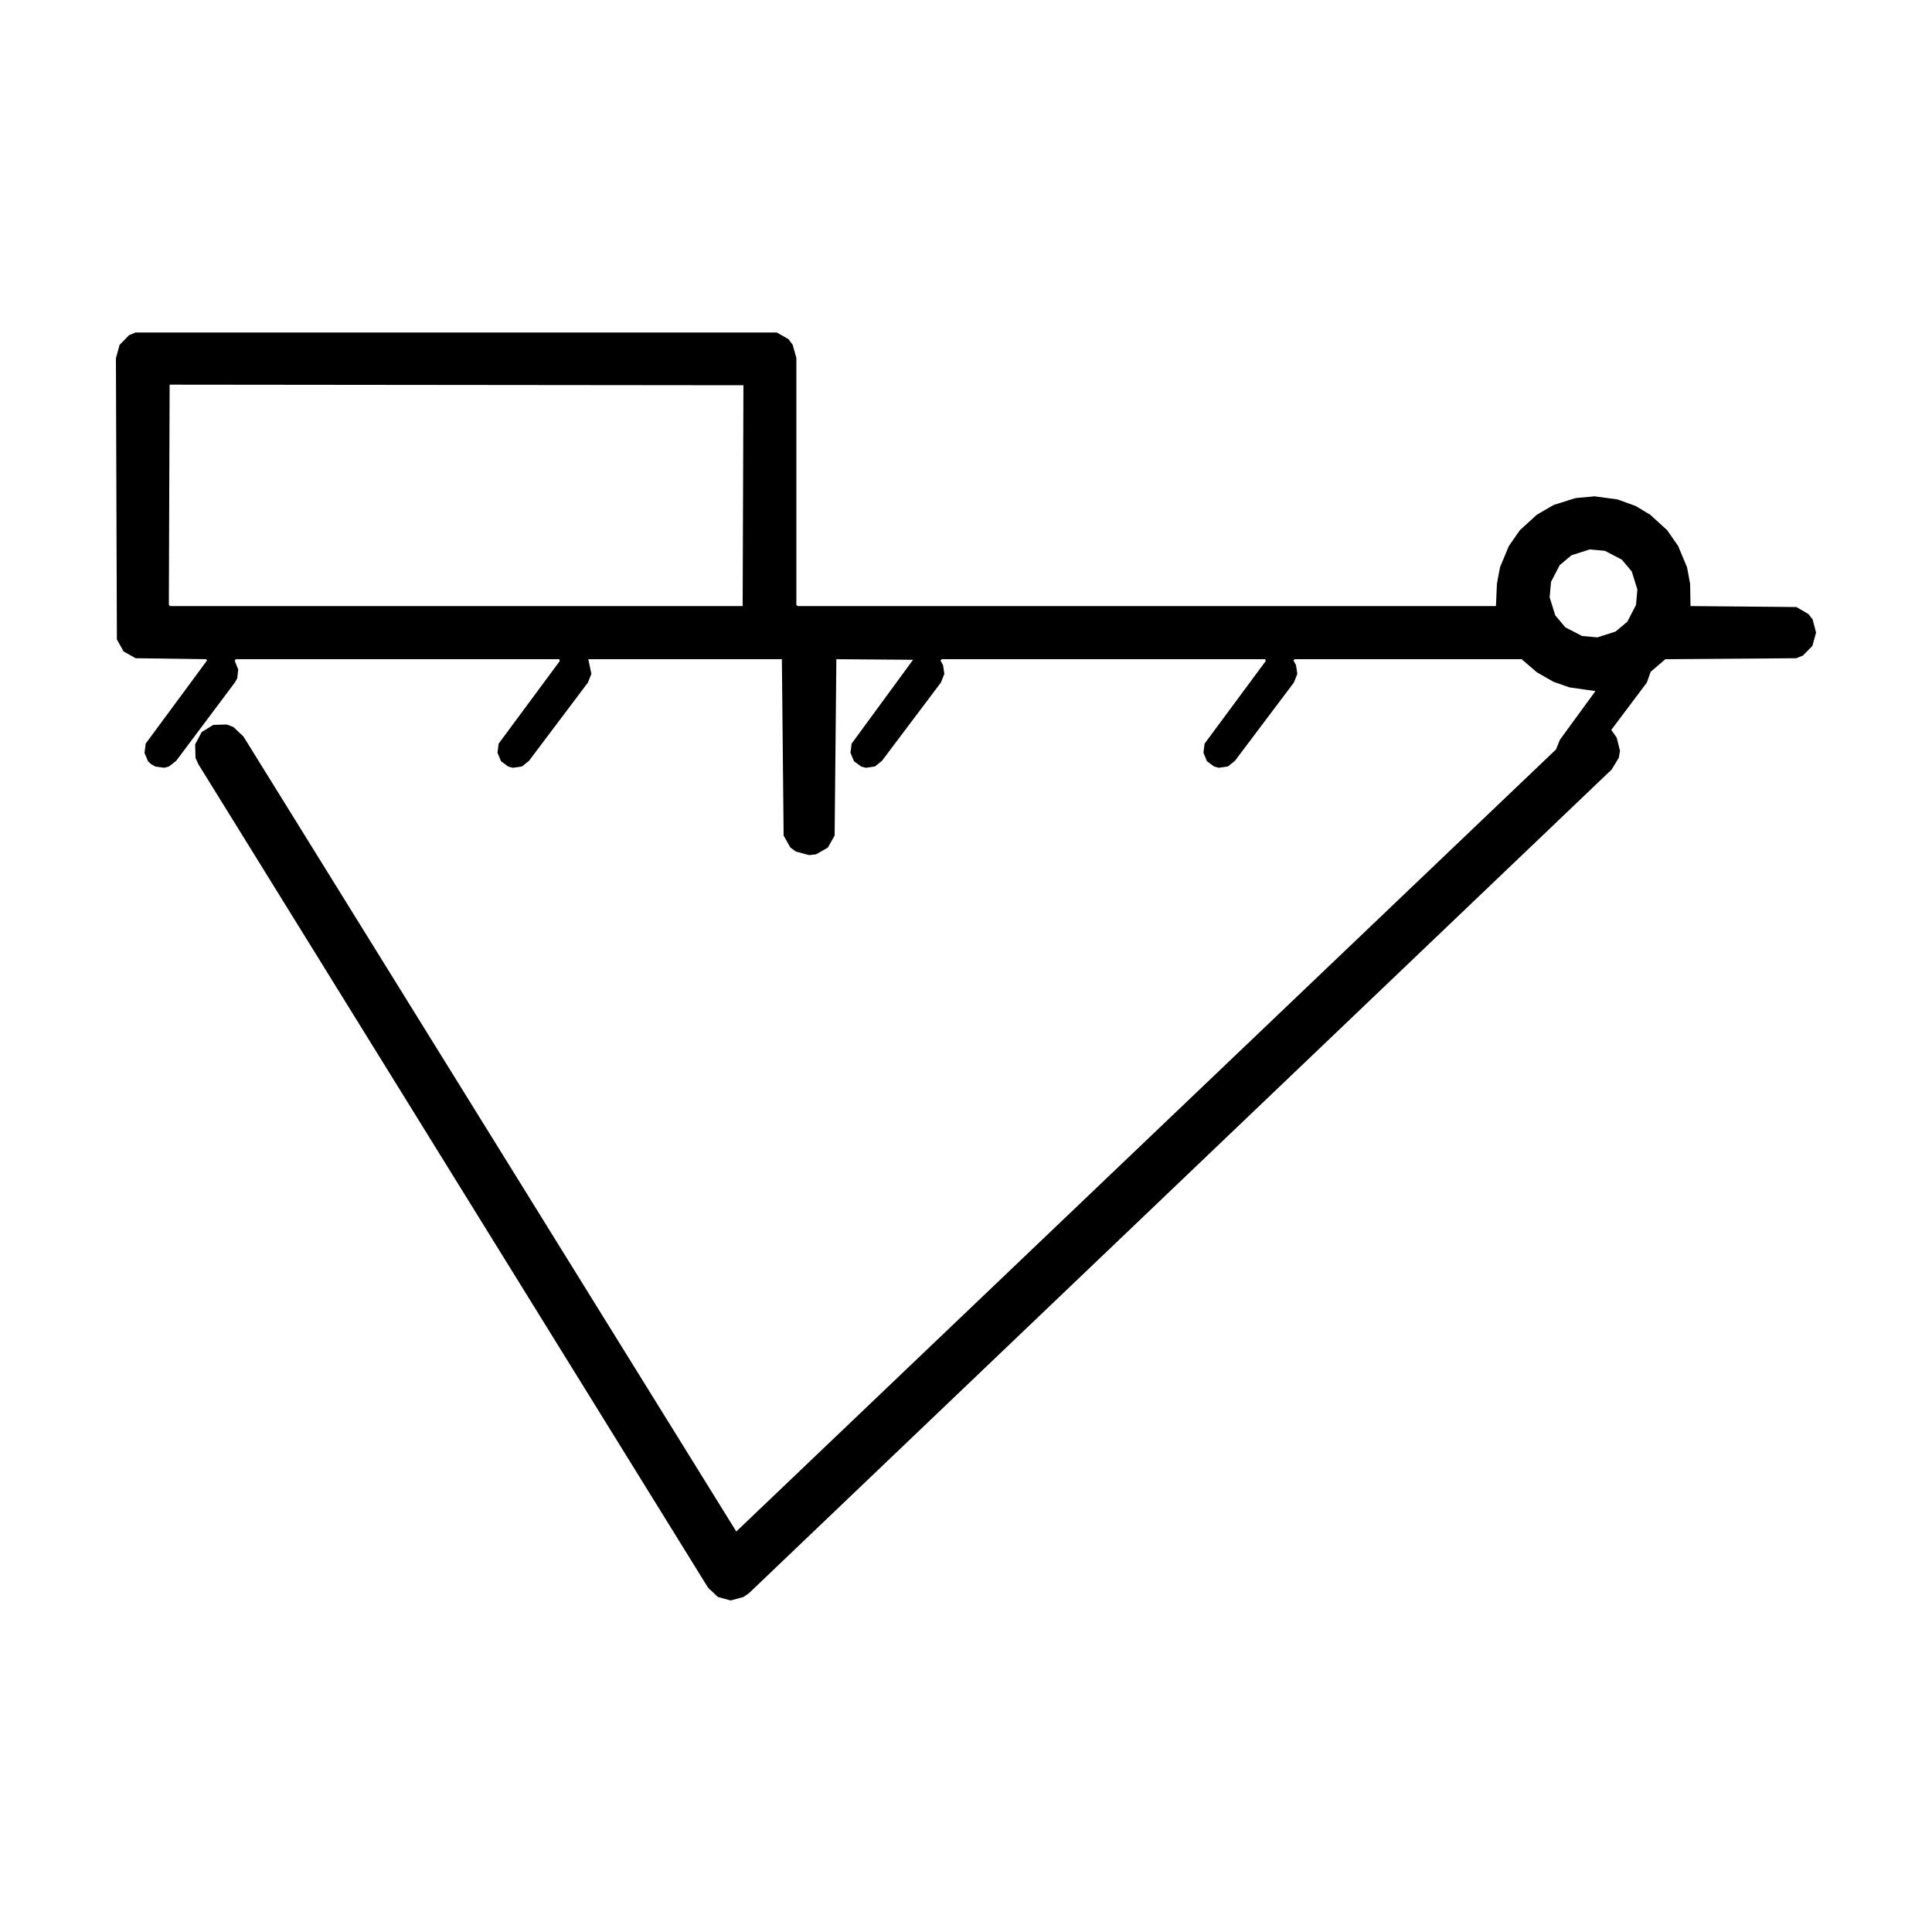
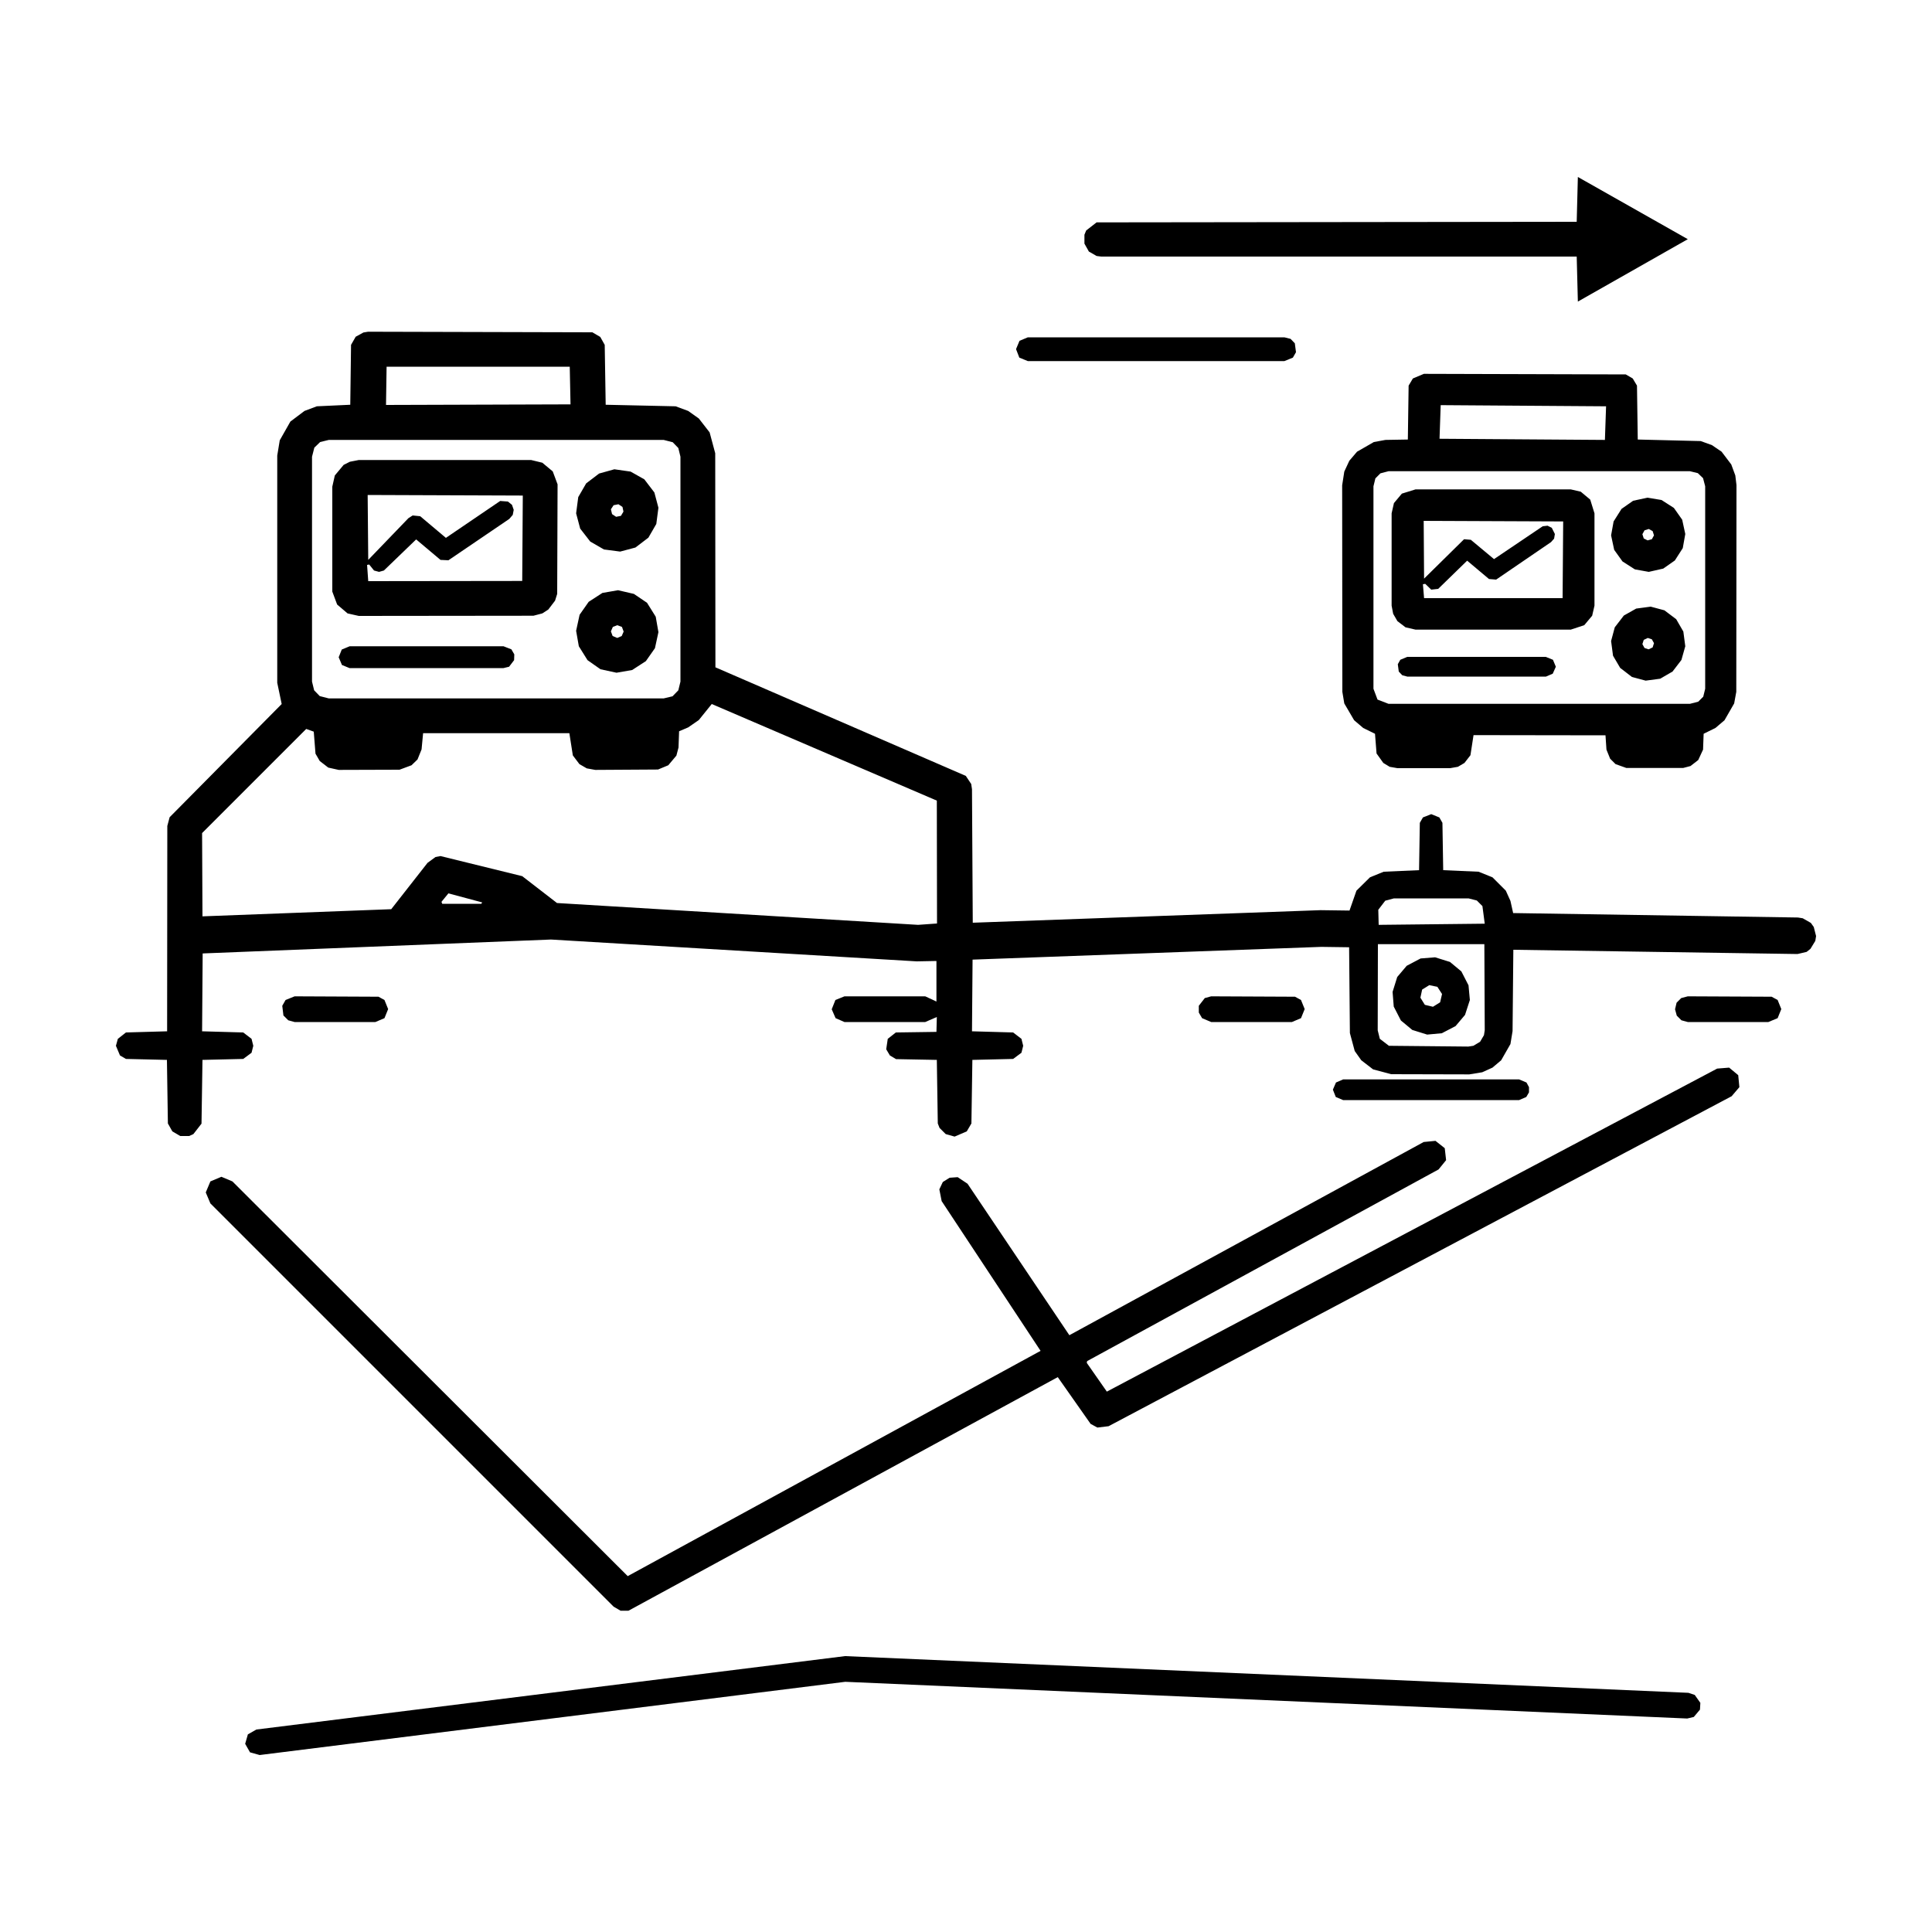
<svg xmlns="http://www.w3.org/2000/svg" viewBox="0 0 1000 1000" width="100%" height="100%">
-   <path fill="currentColor" d="M121.5 342.1 L123.3 346.5 L122.8 351.1 L121.6 353.2 L91.2 393.8 L87.5 396.7 L85.1 397.4 L80.5 396.8 L78.3 395.6 L76.6 394.0 L74.8 389.7 L75.4 384.9 L107.2 341.8 L106.6 341.2 L70.2 340.7 L64.0 337.2 L60.5 331.0 L60.0 185.4 L61.9 178.5 L66.8 173.5 L70.1 172.1 L402.1 172.1 L408.2 175.6 L410.3 178.5 L412.2 185.3 L412.2 313.1 L412.8 313.7 L774.3 313.7 L774.8 302.2 L776.4 293.6 L781.0 282.6 L786.7 274.4 L795.5 266.4 L804.1 261.4 L815.5 257.8 L825.4 256.9 L837.2 258.5 L846.6 261.9 L854.1 266.4 L862.9 274.4 L868.6 282.6 L873.2 293.6 L874.8 302.2 L875.0 313.7 L929.8 314.2 L936.0 317.8 L938.2 320.6 L940.0 327.4 L938.1 334.3 L933.2 339.3 L929.8 340.7 L862.0 341.2 L854.4 347.7 L852.4 353.3 L834.0 377.8 L836.8 381.8 L838.5 388.6 L837.9 392.2 L834.2 398.3 L387.7 824.6 L384.8 826.6 L378.2 828.4 L371.6 826.6 L366.5 821.8 L102.7 395.6 L101.2 392.3 L101.0 385.3 L104.4 378.9 L110.4 375.2 L117.4 375.0 L120.8 376.3 L126.0 381.2 L381.1 792.7 L805.4 387.9 L807.4 382.9 L825.8 357.7 L812.4 355.8 L804.1 352.9 L795.5 348.0 L787.6 341.2 L670.1 341.2 L669.5 341.9 L670.8 344.2 L671.5 348.8 L669.7 353.3 L639.2 393.8 L635.6 396.7 L630.9 397.4 L628.5 396.8 L624.7 394.0 L622.9 389.6 L623.5 384.9 L655.1 342.2 L654.9 341.2 L487.4 341.2 L486.8 341.9 L488.1 344.2 L488.8 348.8 L487.0 353.3 L456.5 393.8 L452.9 396.7 L448.2 397.4 L445.8 396.8 L442.0 394.0 L440.2 389.6 L440.8 384.9 L472.6 341.5 L432.9 341.2 L432.0 432.5 L428.5 438.7 L422.4 442.2 L418.8 442.6 L412.0 440.8 L409.1 438.7 L405.6 432.5 L404.7 341.2 L304.5 341.2 L306.1 348.8 L304.3 353.3 L273.8 393.8 L270.2 396.7 L265.5 397.4 L263.1 396.8 L259.3 394.0 L257.5 389.6 L258.1 384.9 L289.7 342.2 L289.5 341.2 L122.0 341.2 Z M846.8 313.1 L847.5 305.1 L844.6 295.8 L839.5 289.7 L830.7 285.1 L822.8 284.4 L813.4 287.4 L807.3 292.5 L802.8 301.2 L802.1 309.2 L805.0 318.5 L810.2 324.7 L818.9 329.2 L826.8 329.9 L836.2 326.9 L842.3 321.8 Z M87.4 313.1 L88.0 313.7 L384.4 313.7 L384.8 199.4 L87.8 199.1 Z" />
+   <path fill="currentColor" d="M86.5 533.8 L86.6 427.5 L87.8 423.0 L145.8 364.4 L143.5 353.4 L143.5 235.8 L144.8 227.9 L150.3 218.2 L157.6 212.7 L164.0 210.3 L181.3 209.5 L181.7 178.5 L184.1 174.3 L188.1 172.1 L190.5 171.7 L306.6 172.0 L310.7 174.4 L313.0 178.5 L313.5 209.5 L349.7 210.3 L356.2 212.7 L361.7 216.6 L367.3 223.8 L370.2 234.6 L370.3 345.4 L499.9 401.6 L502.7 405.8 L503.1 408.5 L503.5 477.6 L683.5 471.1 L698.5 471.3 L702.1 461.0 L709.1 454.1 L716.2 451.2 L734.5 450.4 L734.9 425.9 L736.5 423.1 L740.8 421.4 L745.0 423.1 L746.6 425.9 L747.0 450.4 L765.3 451.2 L772.5 454.1 L779.4 461.0 L781.8 466.3 L783.2 472.6 L930.6 474.9 L933.1 475.3 L937.3 477.7 L938.8 479.8 L940.0 484.5 L939.6 487.0 L937.1 491.1 L935.1 492.7 L930.4 493.8 L783.3 491.6 L782.9 533.7 L781.8 540.4 L777.0 548.8 L772.5 552.6 L767.2 555.0 L760.5 556.1 L720.1 556.0 L710.7 553.5 L704.6 548.8 L701.2 544.0 L698.7 534.7 L698.3 490.3 L683.9 490.1 L503.4 496.7 L503.1 533.8 L524.4 534.4 L528.7 537.7 L529.6 541.3 L528.7 544.9 L524.4 548.1 L503.3 548.6 L502.8 581.5 L500.4 585.6 L494.1 588.3 L489.5 587.0 L486.3 583.8 L485.4 581.5 L484.9 548.6 L463.8 548.2 L460.6 546.3 L458.7 543.1 L459.5 537.7 L463.7 534.4 L484.7 534.1 L484.9 526.4 L478.9 529.0 L437.1 529.0 L432.5 527.0 L430.5 522.4 L432.4 517.6 L437.1 515.7 L478.9 515.7 L484.7 518.4 L484.7 497.4 L474.5 497.6 L285.2 486.3 L104.9 493.5 L104.6 533.8 L125.9 534.4 L130.2 537.7 L131.1 541.3 L130.2 544.9 L125.9 548.1 L104.8 548.6 L104.3 581.6 L100.1 587.0 L97.9 588.0 L93.3 588.0 L89.2 585.6 L86.9 581.5 L86.4 548.6 L65.2 548.1 L62.1 546.3 L60.0 541.3 L61.0 537.7 L65.2 534.4 Z M713.4 470.9 L713.6 478.7 L768.5 478.1 L767.3 469.0 L764.4 466.1 L760.1 465.0 L721.5 465.0 L717.0 466.2 Z M718.9 541.3 L760.0 541.7 L762.6 541.3 L766.1 539.2 L768.1 535.8 L768.5 533.2 L768.3 488.7 L713.2 488.7 L713.1 533.3 L714.2 537.7 Z M206.8 398.4 L175.3 398.5 L169.9 397.3 L165.5 393.9 L163.3 390.1 L162.4 378.7 L158.5 377.3 L104.6 431.2 L104.8 474.3 L202.5 470.6 L221.3 446.6 L225.4 443.6 L228.0 443.1 L270.3 453.5 L288.3 467.4 L475.2 478.7 L485.0 478.0 L484.9 414.4 L368.4 364.4 L361.7 372.7 L356.2 376.5 L351.5 378.5 L351.2 386.9 L350.1 391.1 L345.9 396.1 L340.6 398.3 L308.1 398.5 L303.7 397.7 L299.9 395.5 L296.5 391.0 L294.7 379.5 L219.0 379.5 L218.2 387.9 L216.1 393.1 L213.0 396.1 Z M348.1 360.4 L351.1 357.3 L352.2 352.8 L352.2 236.4 L351.1 231.9 L348.2 228.9 L343.5 227.7 L170.2 227.7 L165.7 228.8 L162.7 231.7 L161.5 236.4 L161.5 352.8 L162.6 357.3 L165.5 360.3 L170.2 361.5 L343.5 361.5 Z M200.1 189.8 L199.8 209.6 L295.3 209.3 L294.9 189.8 Z M228.5 466.8 L228.9 467.8 L249.1 467.8 L249.6 467.1 L232.1 462.4 Z M867.9 525.7 L867.0 522.4 L867.8 519.0 L870.2 516.6 L873.6 515.7 L917.0 515.9 L920.1 517.6 L922.0 522.3 L920.1 527.0 L915.3 529.0 L873.6 529.0 L870.3 528.1 Z M325.3 833.7 L321.2 833.7 L317.6 831.6 L108.9 622.9 L106.5 617.2 L108.9 611.5 L114.6 609.1 L120.3 611.5 L324.9 815.8 L538.6 699.2 L487.4 621.7 L486.2 615.6 L488.0 611.8 L491.5 609.6 L495.7 609.3 L500.8 612.7 L553.5 691.1 L736.9 591.1 L743.0 590.5 L747.8 594.3 L748.5 600.5 L744.6 605.3 L562.7 704.5 L562.5 705.4 L572.9 720.3 L888.8 553.1 L895.0 552.6 L899.7 556.5 L900.3 562.7 L896.3 567.4 L573.8 738.2 L568.0 738.9 L564.5 737.0 L547.5 712.8 Z M698.4 238.5 L702.4 233.8 L711.1 228.8 L717.1 227.7 L728.7 227.5 L729.1 199.6 L731.3 195.9 L737.0 193.5 L841.5 193.8 L845.1 195.9 L847.3 199.6 L847.7 227.5 L880.3 228.3 L886.1 230.4 L891.1 233.8 L896.1 240.4 L898.2 246.1 L898.8 251.1 L898.7 358.1 L897.6 364.1 L892.6 372.8 L887.9 376.8 L881.8 379.8 L881.5 388.0 L879.0 393.4 L875.0 396.5 L871.2 397.5 L841.8 397.5 L836.2 395.5 L833.4 392.7 L831.5 388.0 L831.0 380.6 L762.7 380.5 L761.1 390.9 L758.0 394.9 L754.6 396.9 L750.6 397.6 L723.3 397.6 L719.3 396.9 L716.0 394.9 L712.5 390.0 L711.7 379.8 L705.6 376.8 L700.9 372.8 L695.8 364.1 L694.8 358.1 L694.7 251.2 L695.8 244.1 Z M710.9 356.5 L713.0 362.1 L718.7 364.3 L874.7 364.3 L879.0 363.2 L881.6 360.6 L882.6 356.5 L882.6 251.7 L881.5 247.5 L878.8 244.9 L874.7 243.9 L718.7 243.9 L714.5 245.0 L711.9 247.6 L710.9 251.7 Z M745.1 227.1 L830.7 227.7 L831.3 210.3 L745.7 209.7 Z M876.7 888.7 L873.3 889.5 L437.5 870.5 L134.4 908.4 L129.4 907.0 L126.9 902.6 L128.3 897.7 L132.7 895.2 L437.4 857.2 L873.9 876.2 L877.2 877.3 L880.1 881.4 L879.9 884.9 Z M567.6 115.1 L816.1 114.8 L816.7 91.6 L873.6 123.8 L816.7 156.1 L816.1 132.8 L570.0 132.8 L567.6 132.5 L563.6 130.2 L561.3 126.1 L561.3 121.5 L562.2 119.3 Z M866.4 262.9 L870.7 269.0 L872.3 276.4 L871.0 283.7 L866.9 290.1 L860.9 294.3 L853.4 296.0 L846.2 294.7 L839.8 290.6 L835.5 284.6 L833.9 277.1 L835.2 269.9 L839.3 263.4 L845.3 259.2 L852.7 257.6 L860.0 258.8 Z M852.8 279.7 L855.0 279.1 L856.1 277.1 L855.4 274.9 L853.4 273.8 L851.2 274.5 L850.1 276.5 L850.8 278.7 Z M867.6 320.5 L871.3 326.9 L872.3 334.5 L870.3 341.6 L865.7 347.6 L859.3 351.3 L851.8 352.3 L844.7 350.4 L838.6 345.7 L834.9 339.4 L833.9 331.8 L835.8 324.7 L840.5 318.6 L846.9 315.0 L854.4 314.0 L861.5 315.9 Z M853.3 336.1 L855.4 335.1 L856.1 332.9 L855.0 330.9 L852.9 330.2 L850.8 331.2 L850.1 333.4 L851.2 335.4 Z M723.3 321.5 L721.1 317.7 L720.3 313.5 L720.3 265.7 L721.5 260.4 L725.6 255.5 L732.7 253.3 L813.0 253.3 L818.2 254.5 L823.1 258.6 L825.3 265.7 L825.3 313.5 L824.1 318.7 L820.0 323.6 L813.0 325.9 L732.7 325.9 L727.5 324.7 Z M737.7 302.2 L736.5 302.4 L737.1 309.6 L808.8 309.6 L809.1 269.9 L736.9 269.6 L737.1 299.5 L757.8 279.1 L761.3 279.4 L773.3 289.4 L798.5 272.4 L801.0 272.1 L803.2 273.2 L804.8 276.4 L804.4 278.8 L802.8 280.6 L774.4 300.0 L770.7 299.7 L759.4 290.2 L744.4 304.8 L740.8 305.2 Z M724.8 341.5 L728.4 340.0 L800.1 340.0 L803.8 341.5 L805.3 345.1 L803.7 348.7 L800.2 350.2 L728.4 350.2 L725.8 349.5 L724.0 347.6 L723.5 343.8 Z M791.4 565.4 L790.0 567.8 L786.3 569.4 L695.2 569.4 L691.4 567.8 L689.9 564.0 L691.5 560.3 L695.2 558.7 L786.3 558.7 L790.1 560.3 L791.4 562.7 Z M760.1 510.0 L760.8 517.6 L758.3 525.3 L753.4 531.1 L746.3 534.8 L738.7 535.5 L731.0 533.1 L725.1 528.2 L721.4 521.0 L720.8 513.4 L723.2 505.7 L728.1 499.9 L735.3 496.1 L742.8 495.5 L750.5 497.9 L756.4 502.8 Z M745.4 518.8 L746.4 514.5 L744.0 510.8 L739.8 509.9 L736.1 512.2 L735.2 516.4 L737.5 520.1 L741.7 521.1 Z M622.2 527.0 L620.5 524.1 L620.5 520.6 L623.6 516.6 L626.9 515.7 L670.3 515.9 L673.4 517.6 L675.3 522.3 L673.4 527.0 L668.7 529.0 L626.9 529.0 Z M669.2 185.1 L664.8 186.9 L532.0 186.9 L527.6 185.1 L525.9 180.7 L527.7 176.4 L532.0 174.6 L664.8 174.6 L668.0 175.4 L670.2 177.7 L670.8 182.3 Z M319.9 305.5 L328.1 307.4 L334.9 312.0 L339.4 319.2 L340.8 327.2 L339.0 335.5 L334.3 342.2 L327.2 346.8 L319.1 348.2 L310.8 346.4 L304.1 341.7 L299.6 334.5 L298.2 326.5 L300.0 318.2 L304.7 311.5 L311.8 306.9 Z M316.2 326.8 L317.1 329.2 L319.5 330.2 L321.8 329.2 L322.8 326.9 L321.9 324.5 L319.5 323.6 L317.2 324.5 Z M318.0 242.9 L326.4 244.1 L333.5 248.1 L338.7 254.9 L340.8 262.8 L339.7 271.2 L335.6 278.3 L328.9 283.4 L321.0 285.5 L312.6 284.4 L305.5 280.3 L300.3 273.6 L298.2 265.7 L299.3 257.3 L303.4 250.2 L310.1 245.1 Z M316.2 263.6 L316.8 266.1 L318.9 267.5 L321.4 267.0 L322.7 264.8 L322.2 262.4 L320.1 261.0 L317.6 261.5 Z M288.4 307.4 L287.3 310.9 L283.8 315.5 L280.7 317.5 L276.1 318.7 L185.7 318.8 L179.9 317.5 L174.5 312.9 L172.0 306.2 L172.0 251.9 L173.3 246.1 L177.9 240.6 L181.1 239.0 L185.7 238.1 L274.9 238.1 L280.7 239.5 L286.1 244.0 L288.6 250.7 Z M191.1 292.2 L190.0 292.4 L190.6 300.8 L270.3 300.7 L270.6 256.5 L190.3 256.2 L190.6 289.8 L211.4 268.2 L213.6 266.8 L217.5 267.2 L230.8 278.4 L258.9 259.3 L262.9 259.6 L265.0 261.3 L265.9 263.9 L265.4 266.5 L263.6 268.6 L232.1 290.0 L228.0 289.8 L215.4 279.2 L198.7 295.3 L196.2 296.0 L193.6 295.3 Z M264.7 336.1 L266.2 338.7 L266.1 341.7 L263.5 345.1 L260.6 345.8 L180.9 345.8 L177.0 344.2 L175.3 340.2 L176.9 336.2 L181.0 334.5 L260.6 334.5 Z M149.2 528.1 L146.7 525.6 L146.1 520.6 L147.8 517.6 L152.5 515.7 L195.9 515.9 L199.0 517.6 L200.9 522.3 L199.0 527.0 L194.3 529.0 L152.5 529.0 Z" />
</svg>
